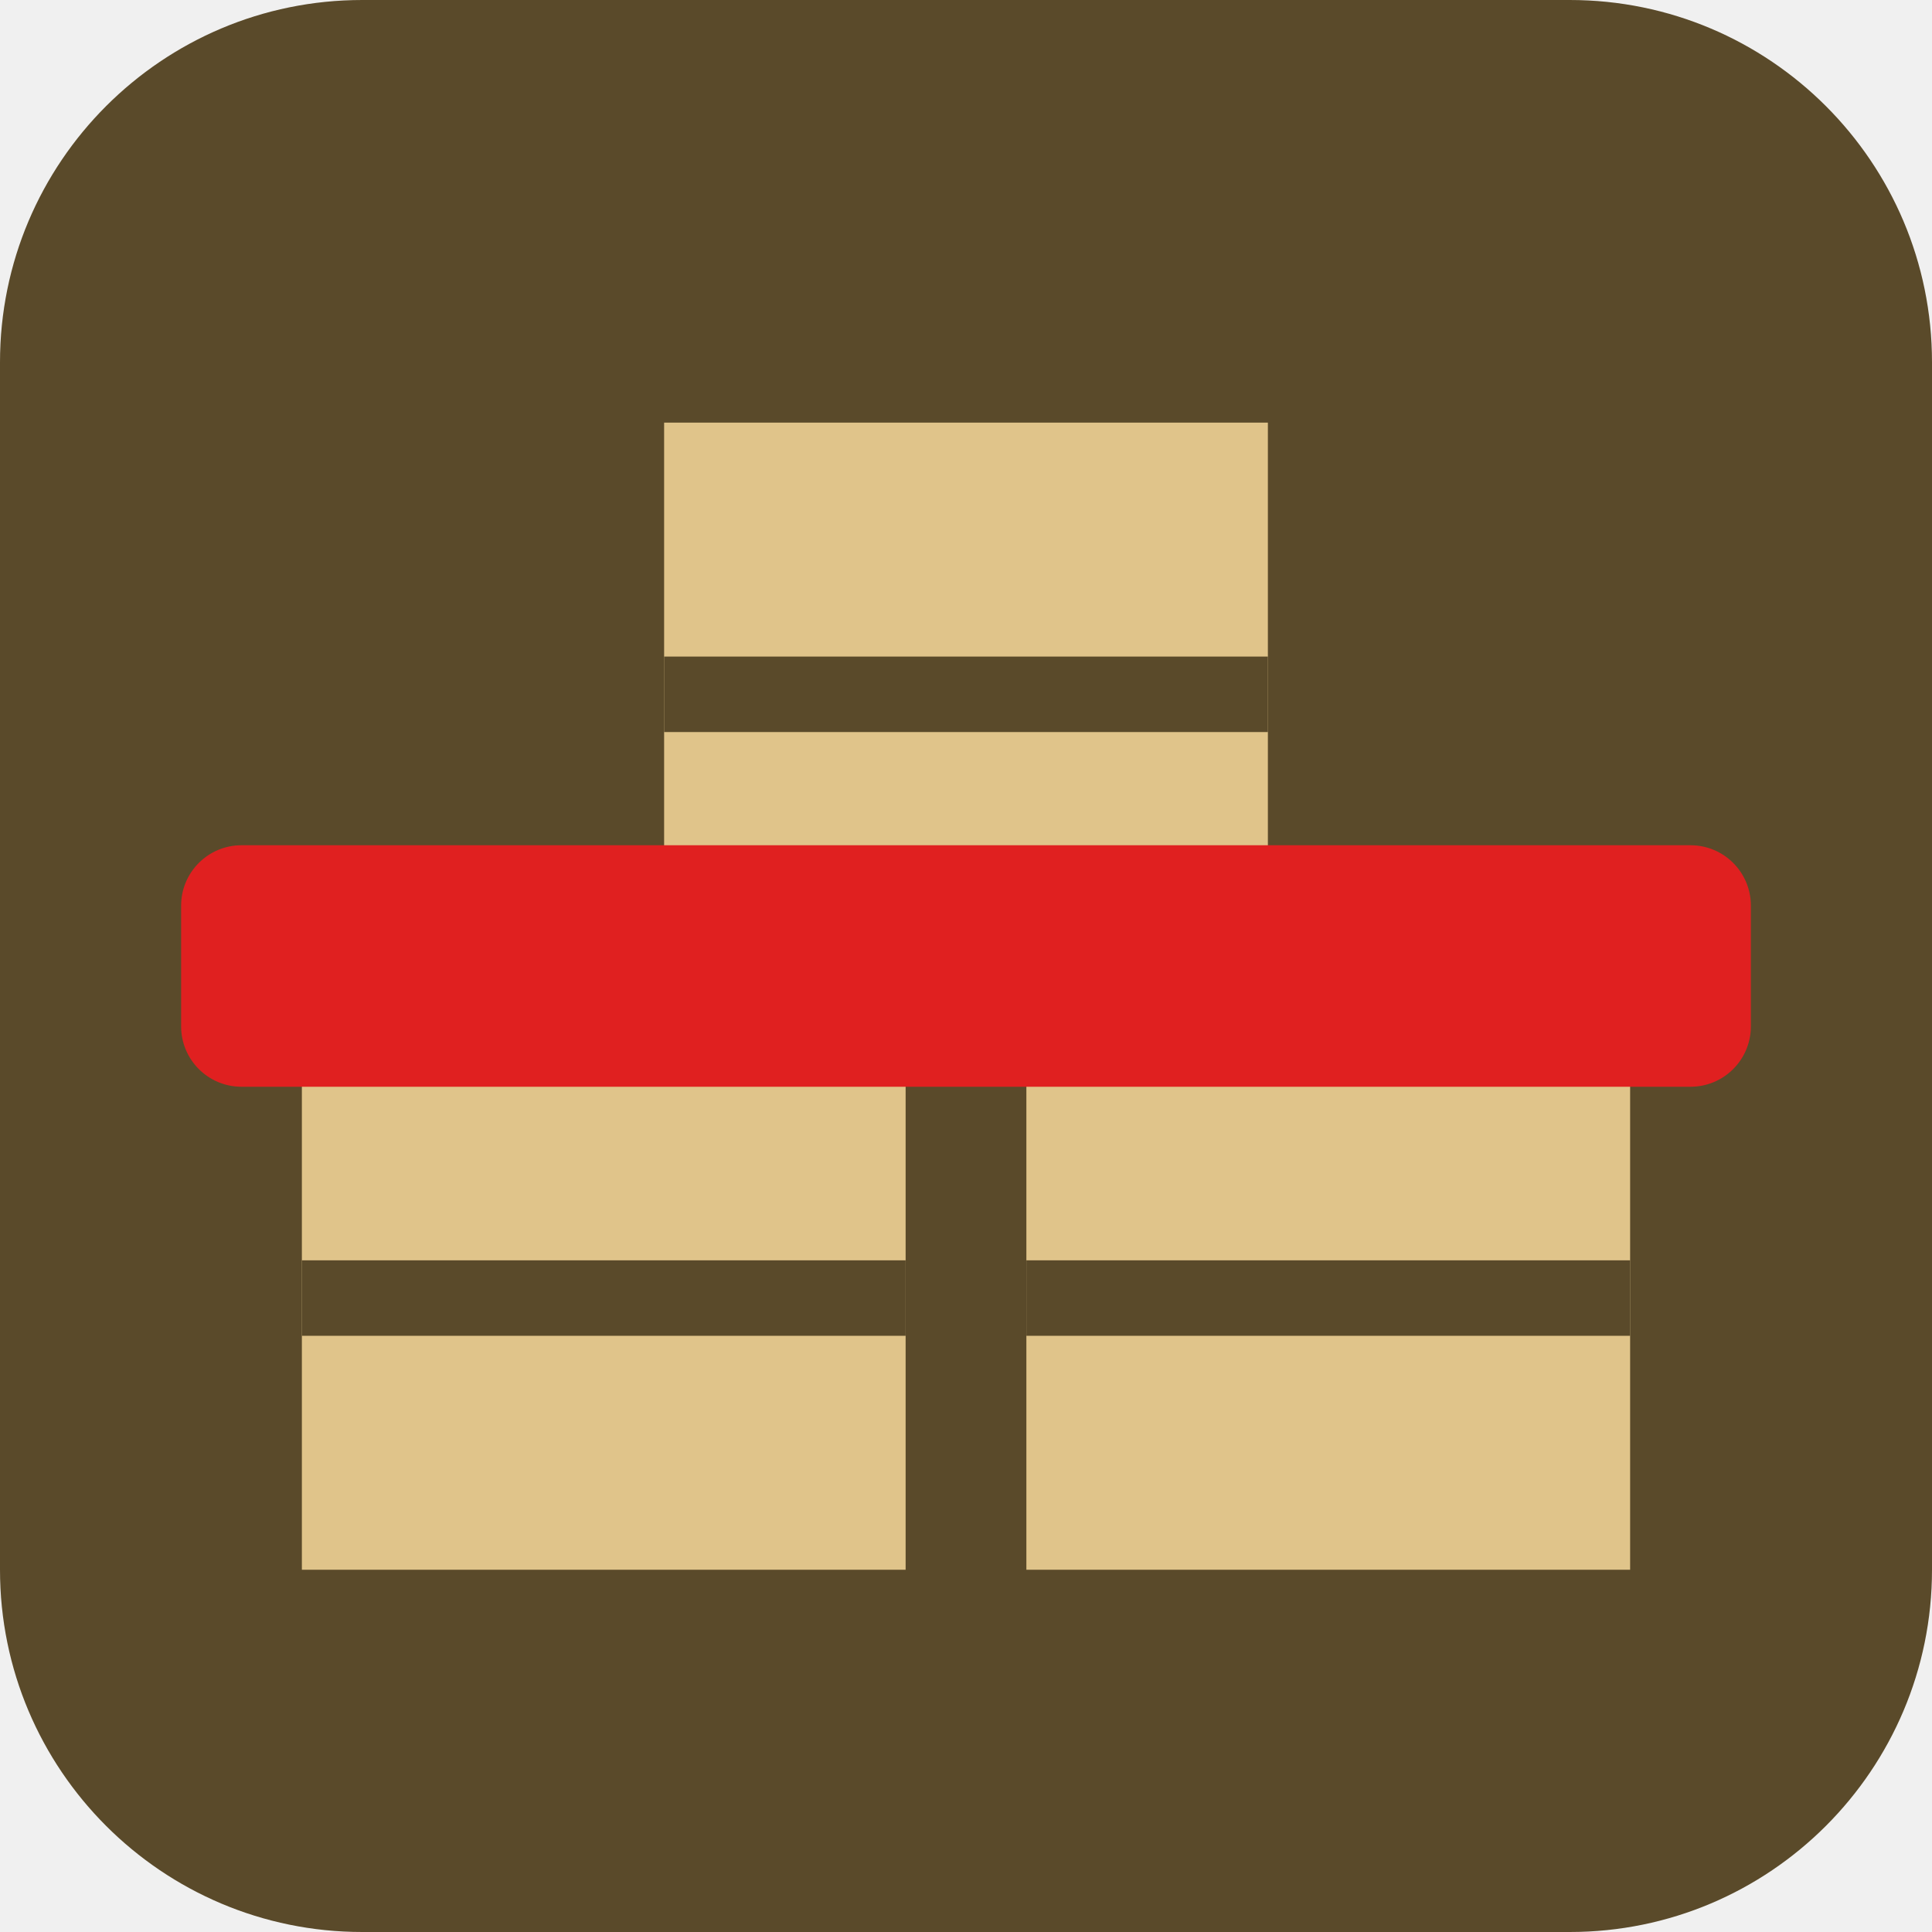
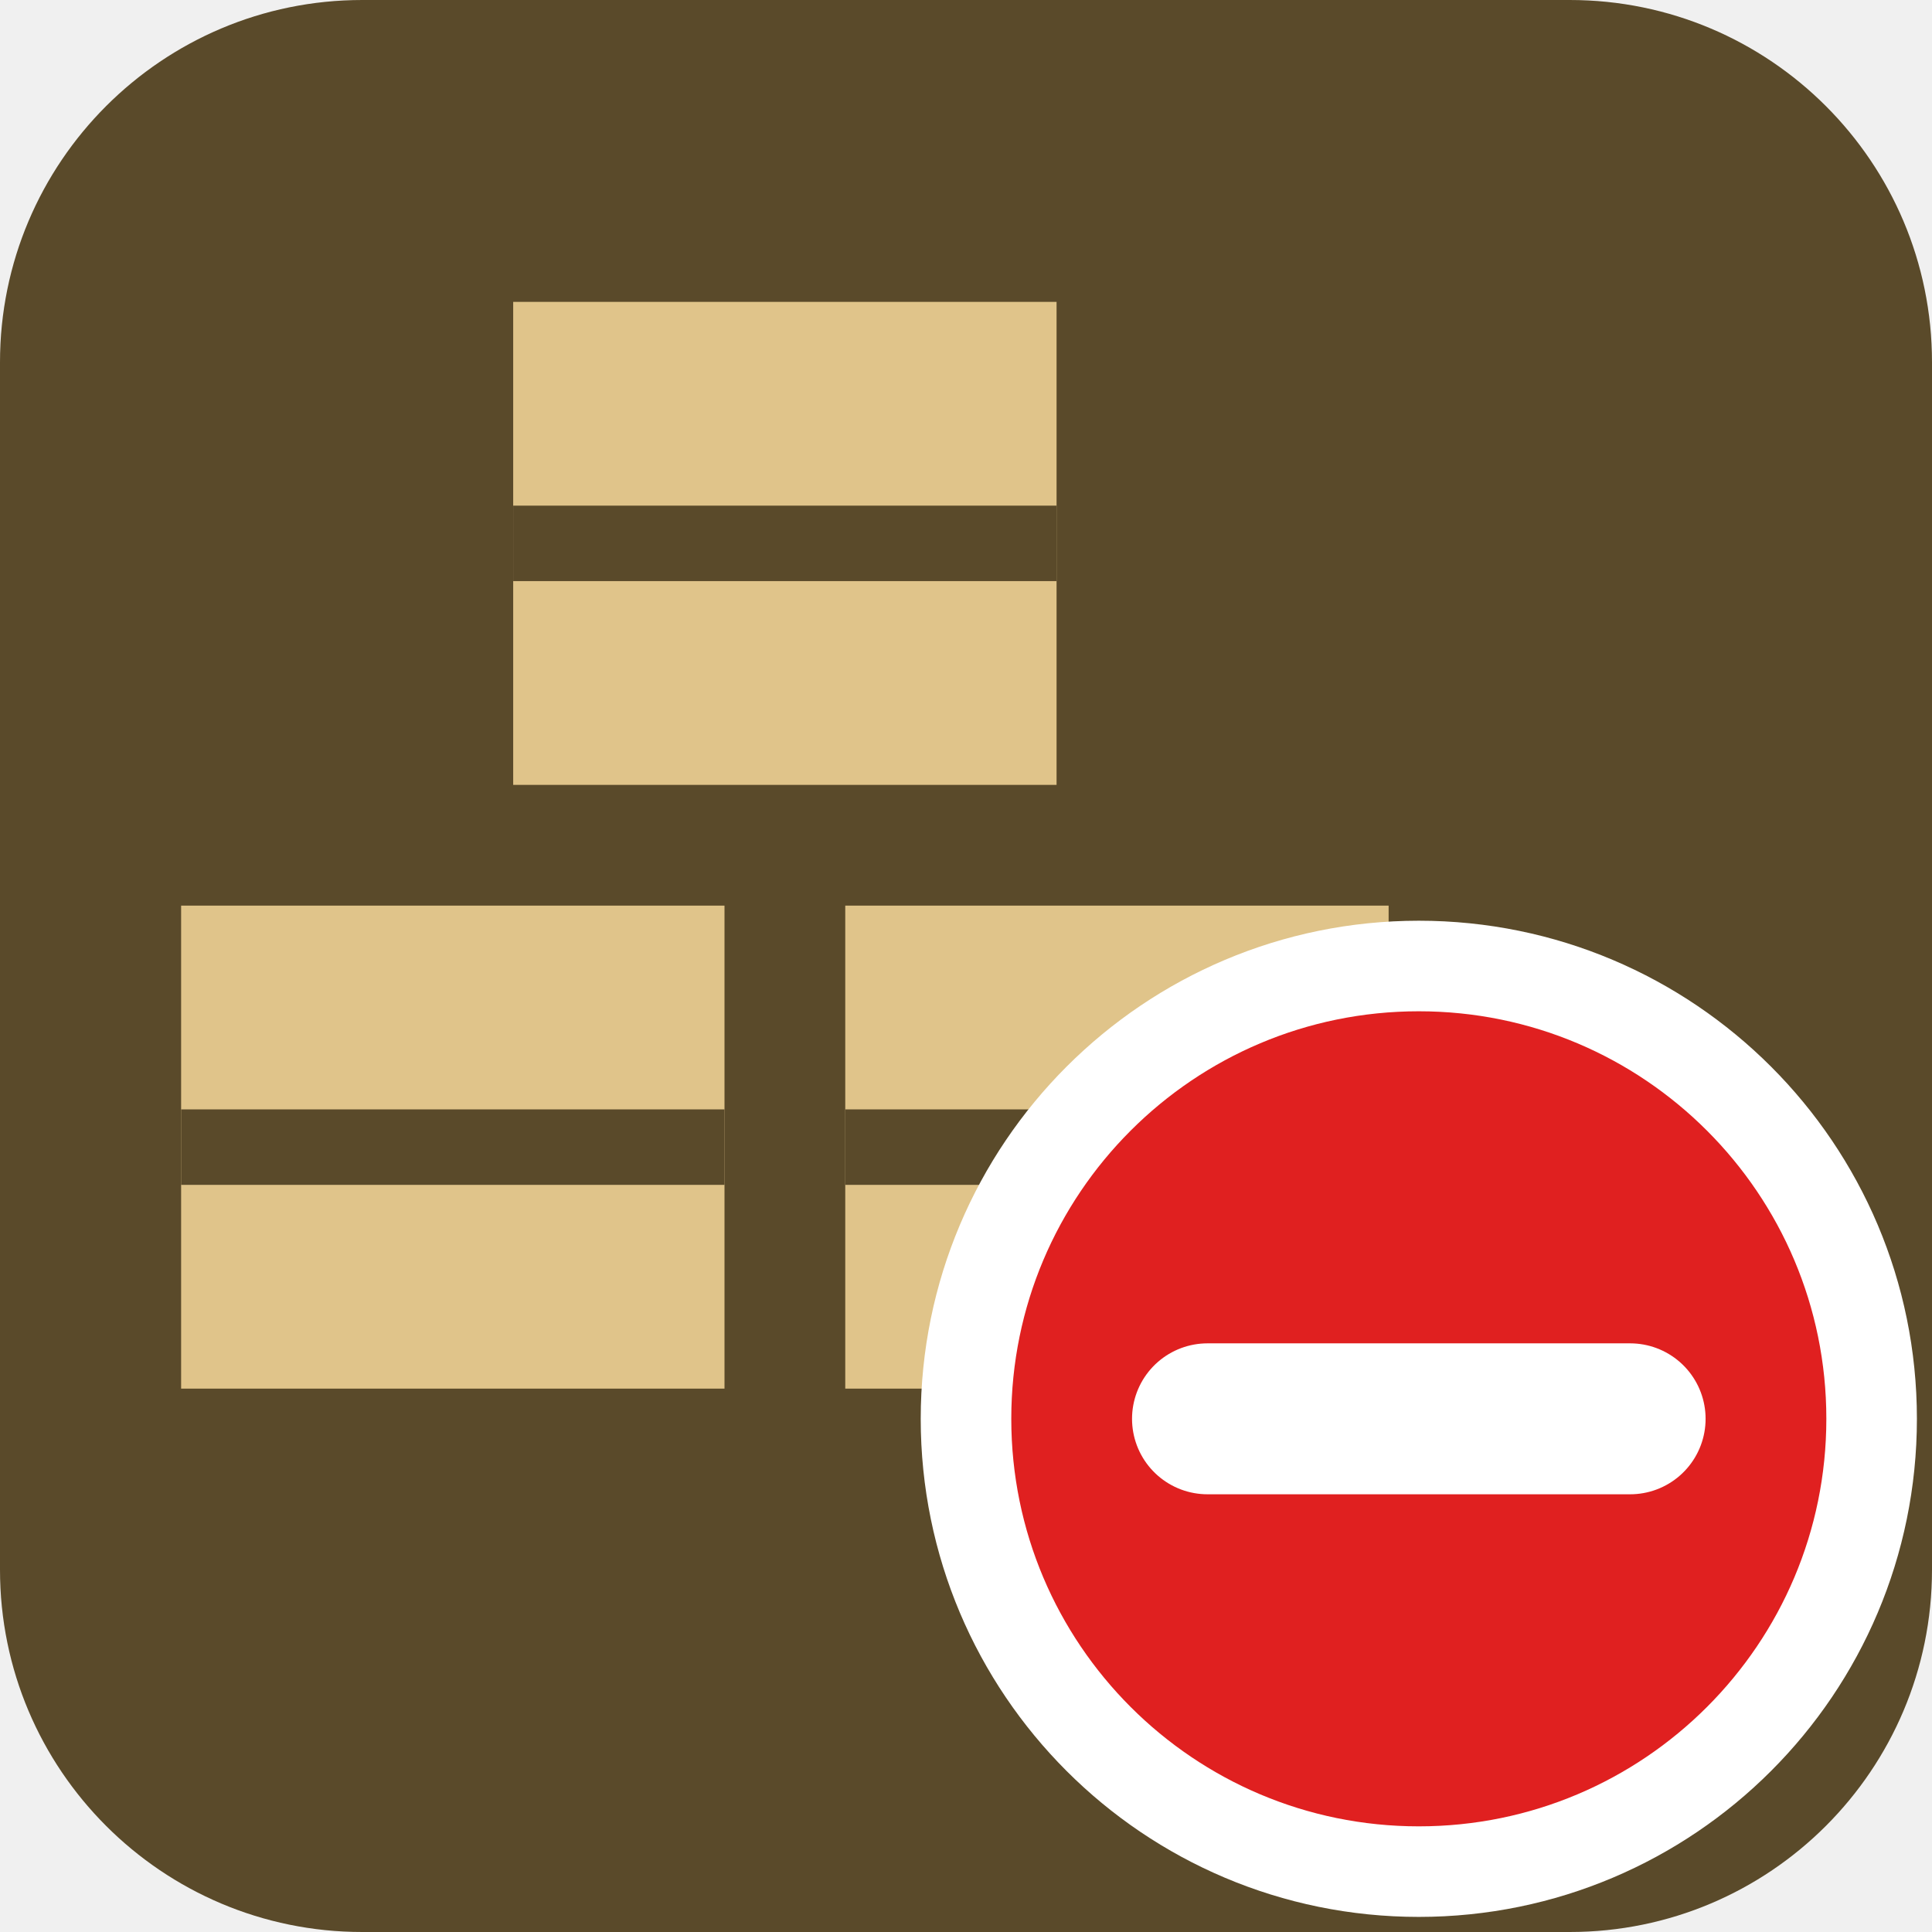
<svg xmlns="http://www.w3.org/2000/svg" viewBox="0 0 64 64" width="64" height="64">
  <rect width="64" height="64" rx="12" ry="12" fill="#5A4A2A" />
-   <path fill="#E0C48A" d="M10 34h20v18H10zM34 34h20v18H34zM22 14h20v18H22z" />
-   <path stroke="#5A4A2A" stroke-width="2.5" d="M10 43h20M34 43h20M22 23h20" />
-   <rect x="6" y="28" width="52" height="8" rx="2" fill="#e02020" />
+   <path fill="#E0C48A" d="M6 30h18v16H6zM28 30h18v16H28zM17 10h18v16H17z" />
+   <path stroke="#5A4A2A" stroke-width="2.5" d="M6 38h18M28 38h18M17 18h18" />
+   <circle cx="47" cy="47" r="15" fill="#e02020" stroke="#fff" stroke-width="3" />
+   <path stroke="#fff" stroke-width="5" stroke-linecap="round" d="M40 47h14" />
</svg>
